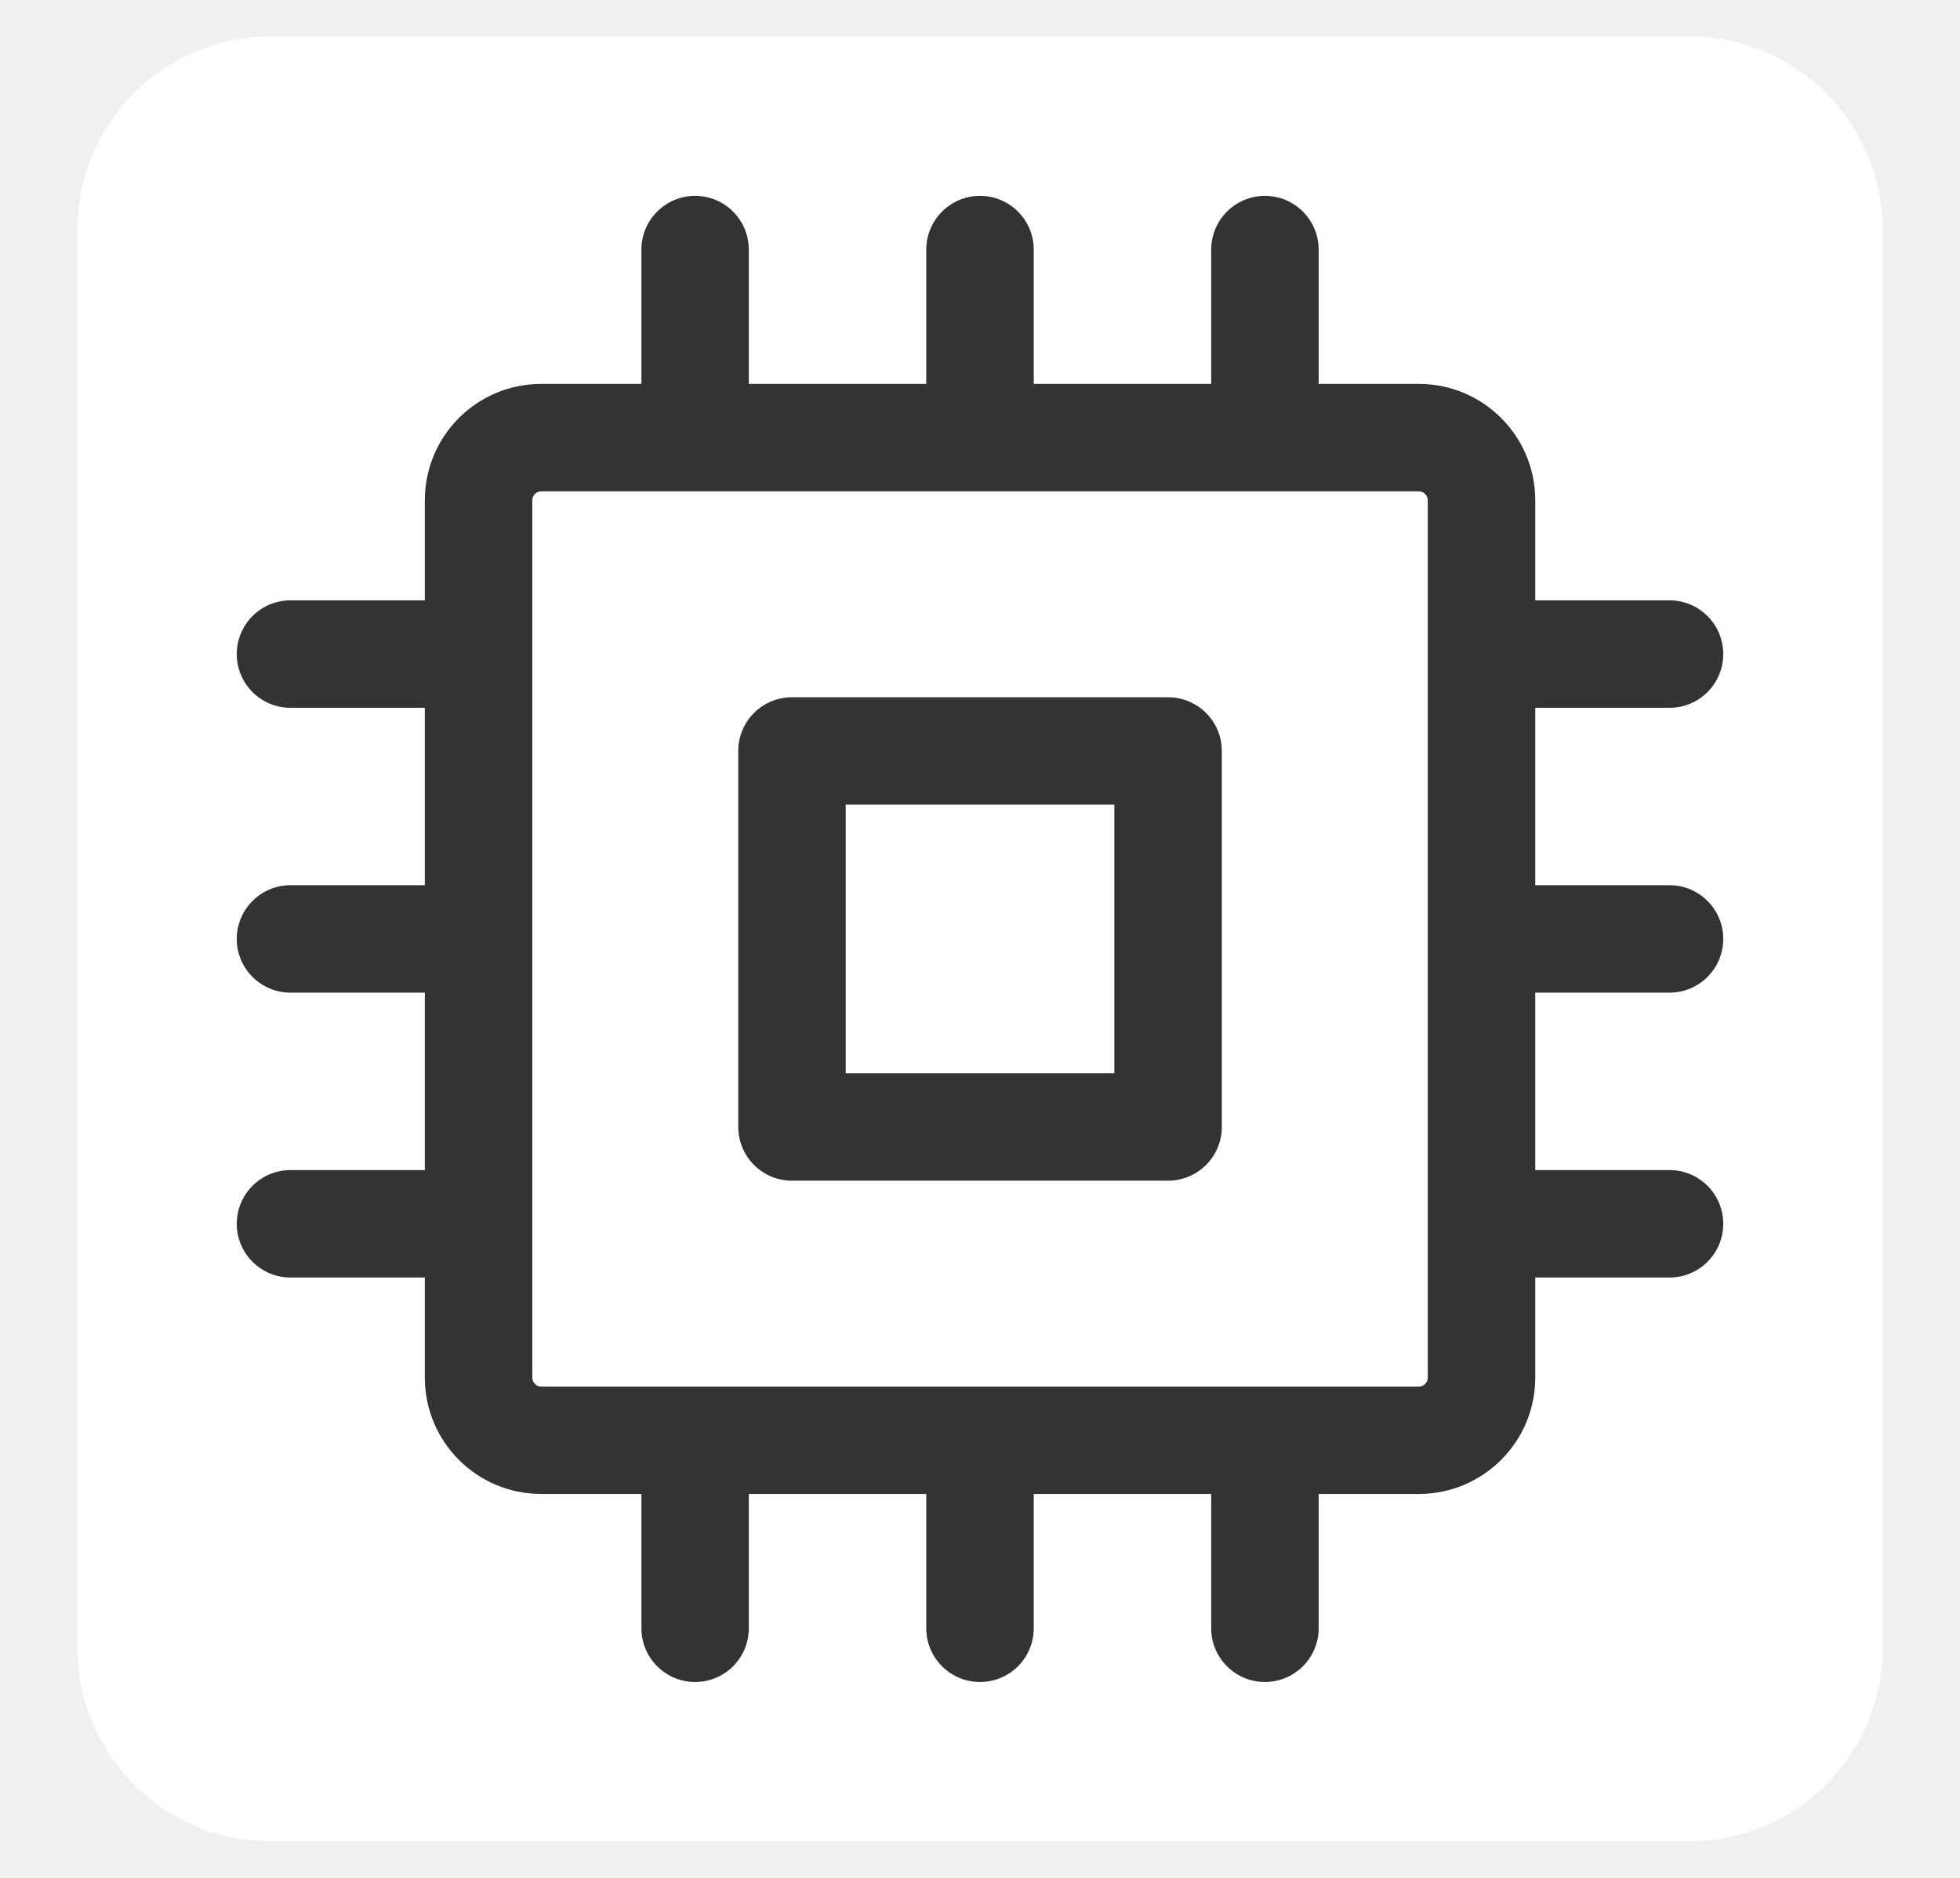
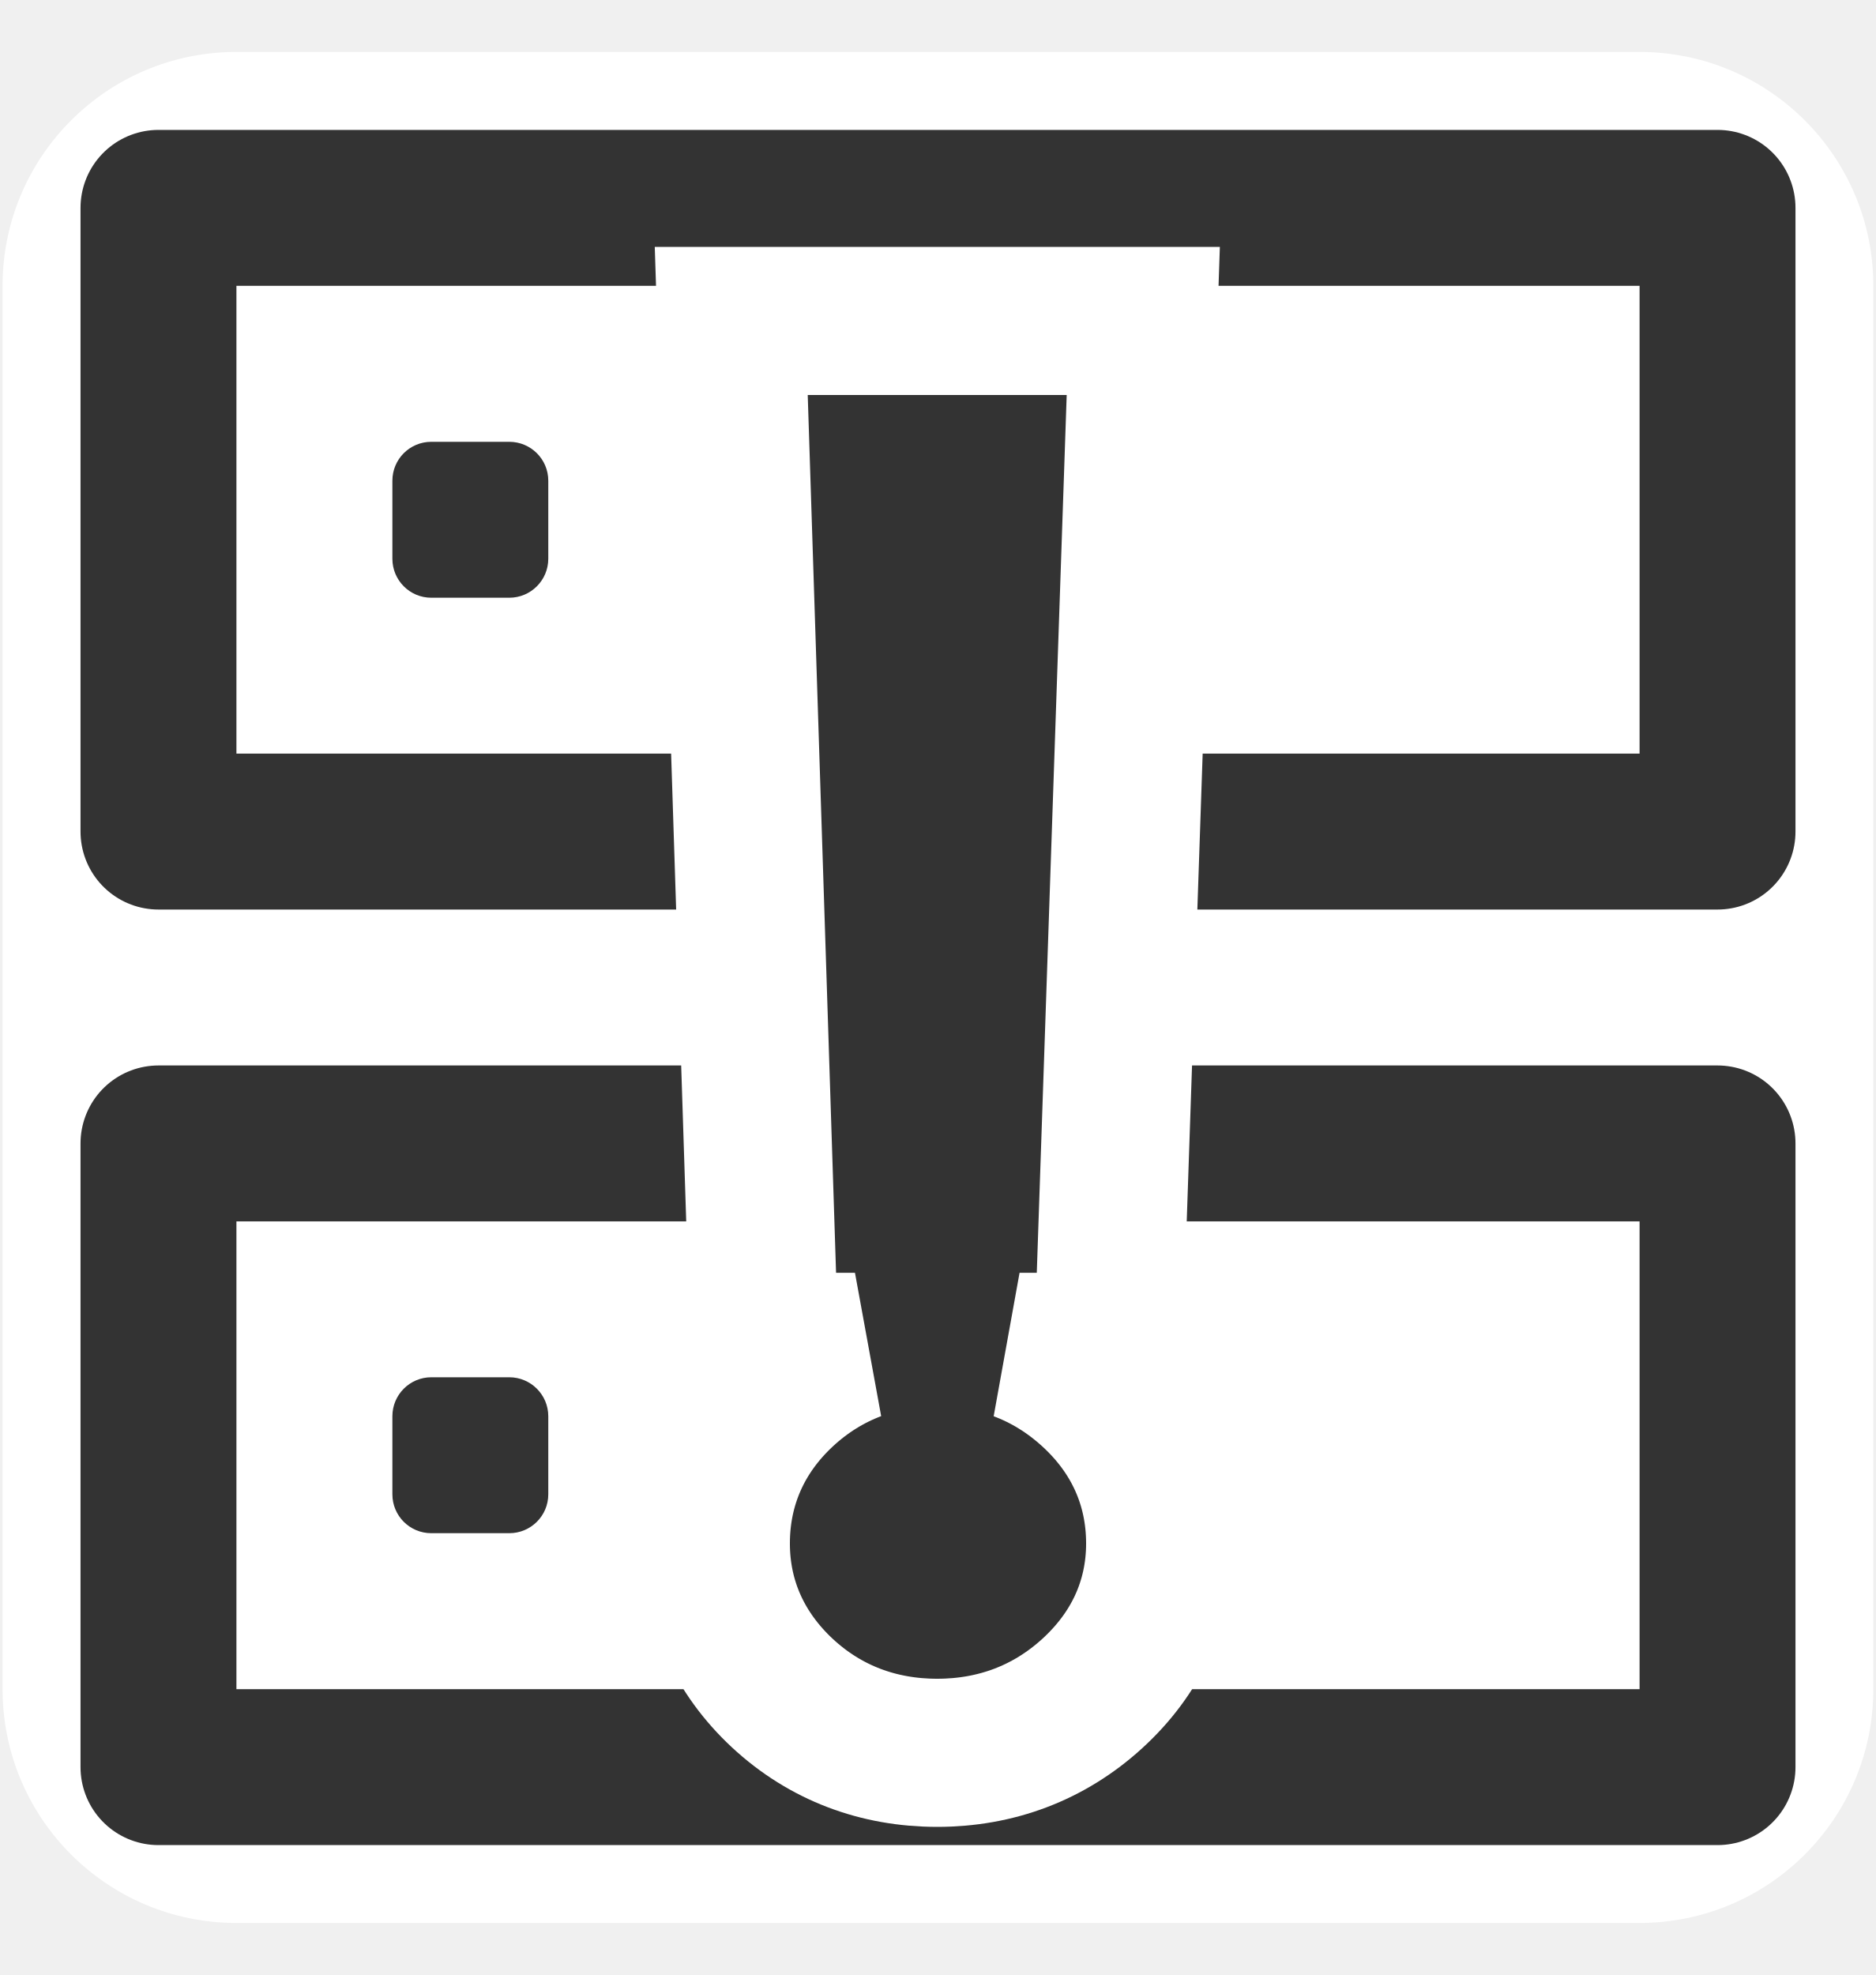
- <svg xmlns="http://www.w3.org/2000/svg" width="24" height="23" viewBox="0 0 24 23" fill="none">
-   <rect x="0.948" y="0.447" width="22.105" height="22.105" rx="2.368" fill="white" />
-   <path fill-rule="evenodd" clip-rule="evenodd" d="M9.169 3.057C9.169 2.694 8.875 2.399 8.512 2.399C8.148 2.399 7.854 2.694 7.854 3.057V4.702H6.627C5.84 4.702 5.202 5.34 5.202 6.127V7.353H3.557C3.194 7.353 2.899 7.648 2.899 8.011C2.899 8.375 3.194 8.669 3.557 8.669H5.202V10.842H3.557C3.194 10.842 2.899 11.137 2.899 11.5C2.899 11.863 3.194 12.158 3.557 12.158H5.202V14.331H3.557C3.194 14.331 2.899 14.626 2.899 14.989C2.899 15.352 3.194 15.647 3.557 15.647H5.202V16.873C5.202 17.66 5.84 18.298 6.627 18.298H7.854V19.943C7.854 20.306 8.148 20.601 8.512 20.601C8.875 20.601 9.169 20.306 9.169 19.943V18.298H11.342V19.943C11.342 20.306 11.637 20.601 12 20.601C12.364 20.601 12.658 20.306 12.658 19.943V18.298H14.831V19.943C14.831 20.306 15.126 20.601 15.489 20.601C15.852 20.601 16.147 20.306 16.147 19.943V18.298H17.373C18.16 18.298 18.799 17.66 18.799 16.873V15.647H20.443C20.807 15.647 21.101 15.352 21.101 14.989C21.101 14.626 20.807 14.331 20.443 14.331H18.799V12.158H20.443C20.807 12.158 21.101 11.863 21.101 11.5C21.101 11.137 20.807 10.842 20.443 10.842H18.799V8.669H20.443C20.807 8.669 21.101 8.375 21.101 8.011C21.101 7.648 20.807 7.353 20.443 7.353H18.799V6.127C18.799 5.34 18.16 4.702 17.373 4.702H16.147V3.057C16.147 2.694 15.852 2.399 15.489 2.399C15.126 2.399 14.831 2.694 14.831 3.057V4.702H12.658V3.057C12.658 2.694 12.364 2.399 12 2.399C11.637 2.399 11.342 2.694 11.342 3.057V4.702H9.169V3.057ZM6.518 14.989V16.873C6.518 16.933 6.567 16.983 6.627 16.983H8.507L8.512 16.983L8.517 16.983H11.995L12 16.983L12.005 16.983H15.484L15.489 16.983L15.494 16.983H17.373C17.434 16.983 17.483 16.933 17.483 16.873V6.127C17.483 6.067 17.434 6.018 17.373 6.018H6.627C6.567 6.018 6.518 6.067 6.518 6.127V8.011V11.5V14.989ZM9.698 8.54C9.334 8.54 9.04 8.834 9.04 9.197V13.803C9.04 14.166 9.334 14.461 9.698 14.461H14.303C14.666 14.461 14.961 14.166 14.961 13.803V9.197C14.961 8.834 14.666 8.54 14.303 8.54H9.698ZM13.645 13.145H10.356V9.855H13.645V13.145Z" fill="#333333" />
+ <svg xmlns="http://www.w3.org/2000/svg" width="19" height="20" viewBox="0 0 19 20" fill="none">
+   <g clip-path="url(#clip0_707_8477)">
+     <rect x="0.026" y="0.526" width="18.947" height="18.947" rx="2.368" fill="white" />
+     <path d="M17.395 2.105H1.605V8.421H17.395V2.105Z" stroke="#333333" stroke-width="1.579" stroke-linejoin="round" />
+     <path d="M17.395 11.579H1.605V17.895H17.395V11.579Z" stroke="#333333" stroke-width="1.579" stroke-linejoin="round" />
+     <path d="M5.158 4.474H4.368C4.15 4.474 3.974 4.65 3.974 4.868V5.658C3.974 5.876 4.15 6.053 4.368 6.053H5.158C5.376 6.053 5.553 5.876 5.553 5.658V4.868C5.553 4.65 5.376 4.474 5.158 4.474Z" fill="#333333" />
+     <path d="M5.158 13.947H4.368C4.15 13.947 3.974 14.124 3.974 14.342V15.132C3.974 15.35 4.15 15.526 4.368 15.526H5.158C5.376 15.526 5.553 15.35 5.553 15.132V14.342C5.553 14.124 5.376 13.947 5.158 13.947Z" fill="#333333" />
+     <path d="M8.316 4.474H7.526C7.308 4.474 7.131 4.65 7.131 4.868V5.658C7.131 5.876 7.308 6.053 7.526 6.053H8.316C8.534 6.053 8.71 5.876 8.71 5.658V4.868C8.71 4.65 8.534 4.474 8.316 4.474Z" fill="#333333" />
+     <path d="M8.316 13.947H7.526C7.308 13.947 7.131 14.124 7.131 14.342V15.132C7.131 15.35 7.308 15.526 7.526 15.526H8.316C8.534 15.526 8.71 15.35 8.71 15.132V14.342C8.71 14.124 8.534 13.947 8.316 13.947Z" fill="#333333" />
+     <path d="M11.553 4.026L11.579 3.25H10.803H8.18H7.406L7.431 4.024L7.718 12.914L7.741 13.639H8.467H8.659C8.392 13.74 8.144 13.893 7.923 14.099C7.486 14.506 7.25 15.03 7.25 15.63C7.25 16.225 7.491 16.742 7.923 17.145C8.359 17.55 8.897 17.75 9.492 17.75C10.086 17.75 10.624 17.55 11.063 17.149C11.502 16.748 11.75 16.23 11.75 15.63C11.75 15.025 11.507 14.5 11.063 14.094C10.841 13.891 10.594 13.739 10.326 13.639H10.5H11.225L11.25 12.915L11.553 4.026Z" fill="#333333" stroke="white" stroke-width="1.5" />
+   </g>
+   <defs>
+     <clipPath id="clip0_707_8477">
+       <rect x="0.026" y="0.526" width="18.947" height="18.947" rx="2.368" fill="white" />
+     </clipPath>
+   </defs>
</svg>
